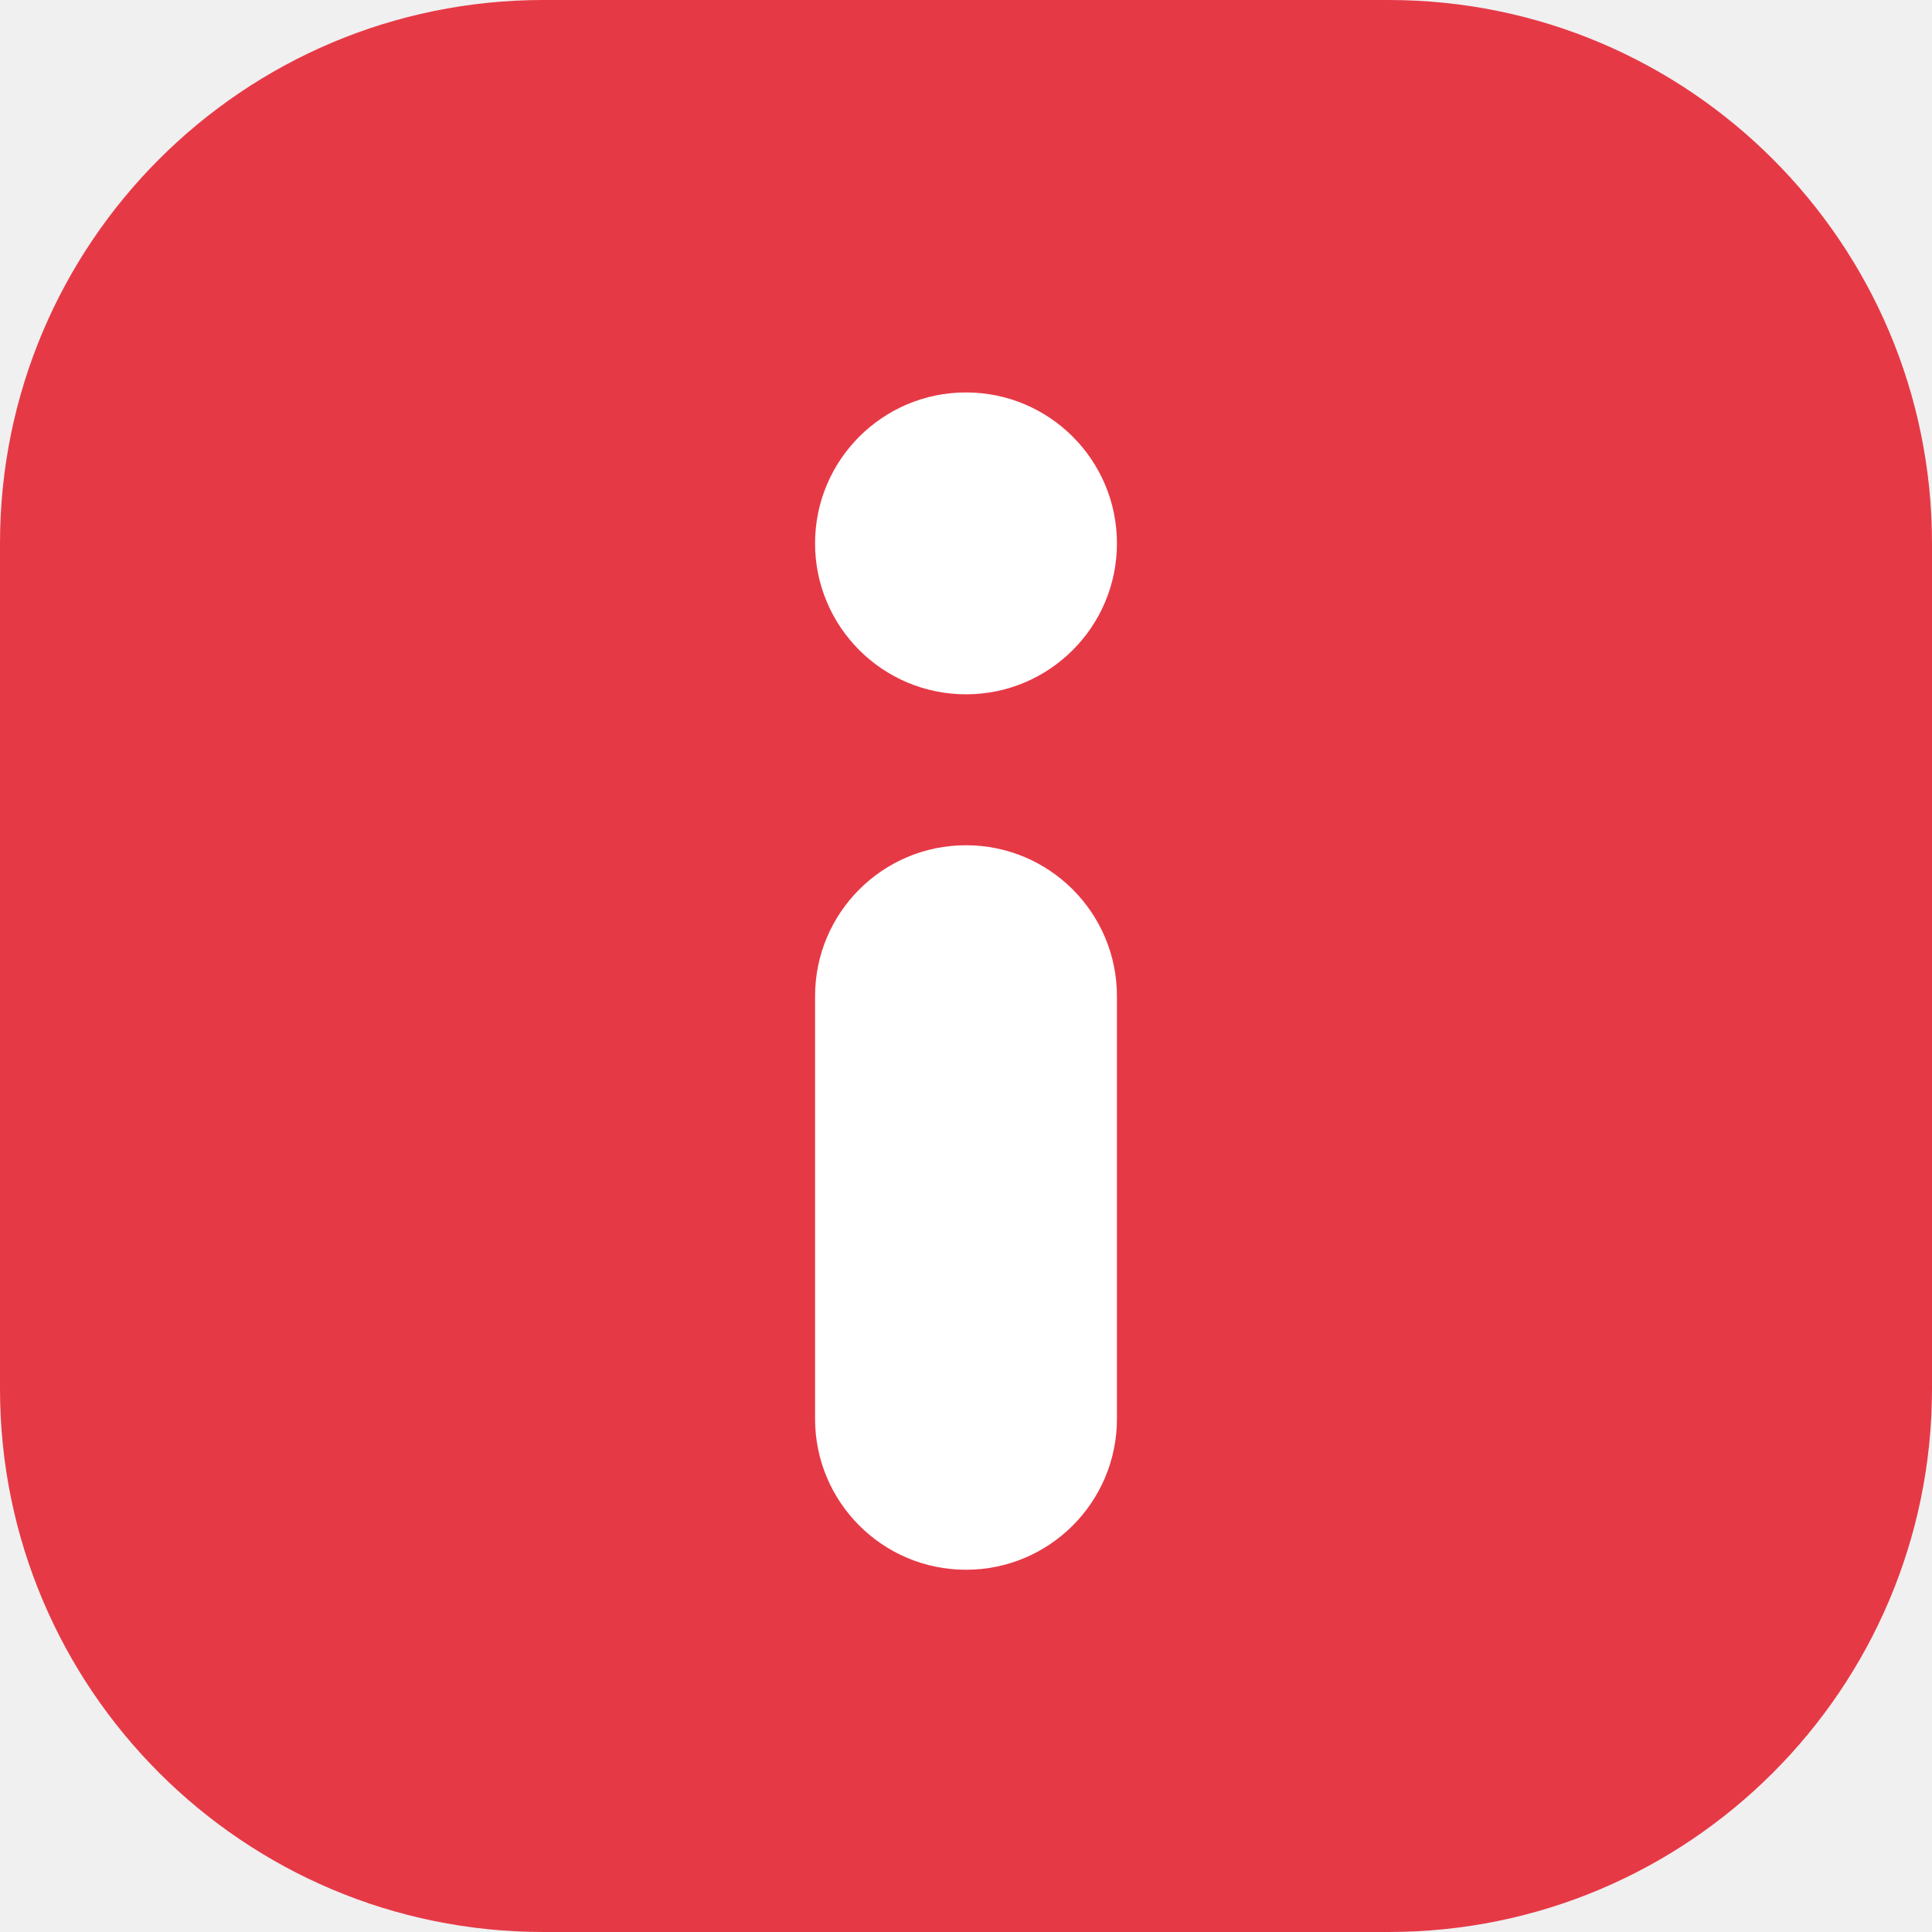
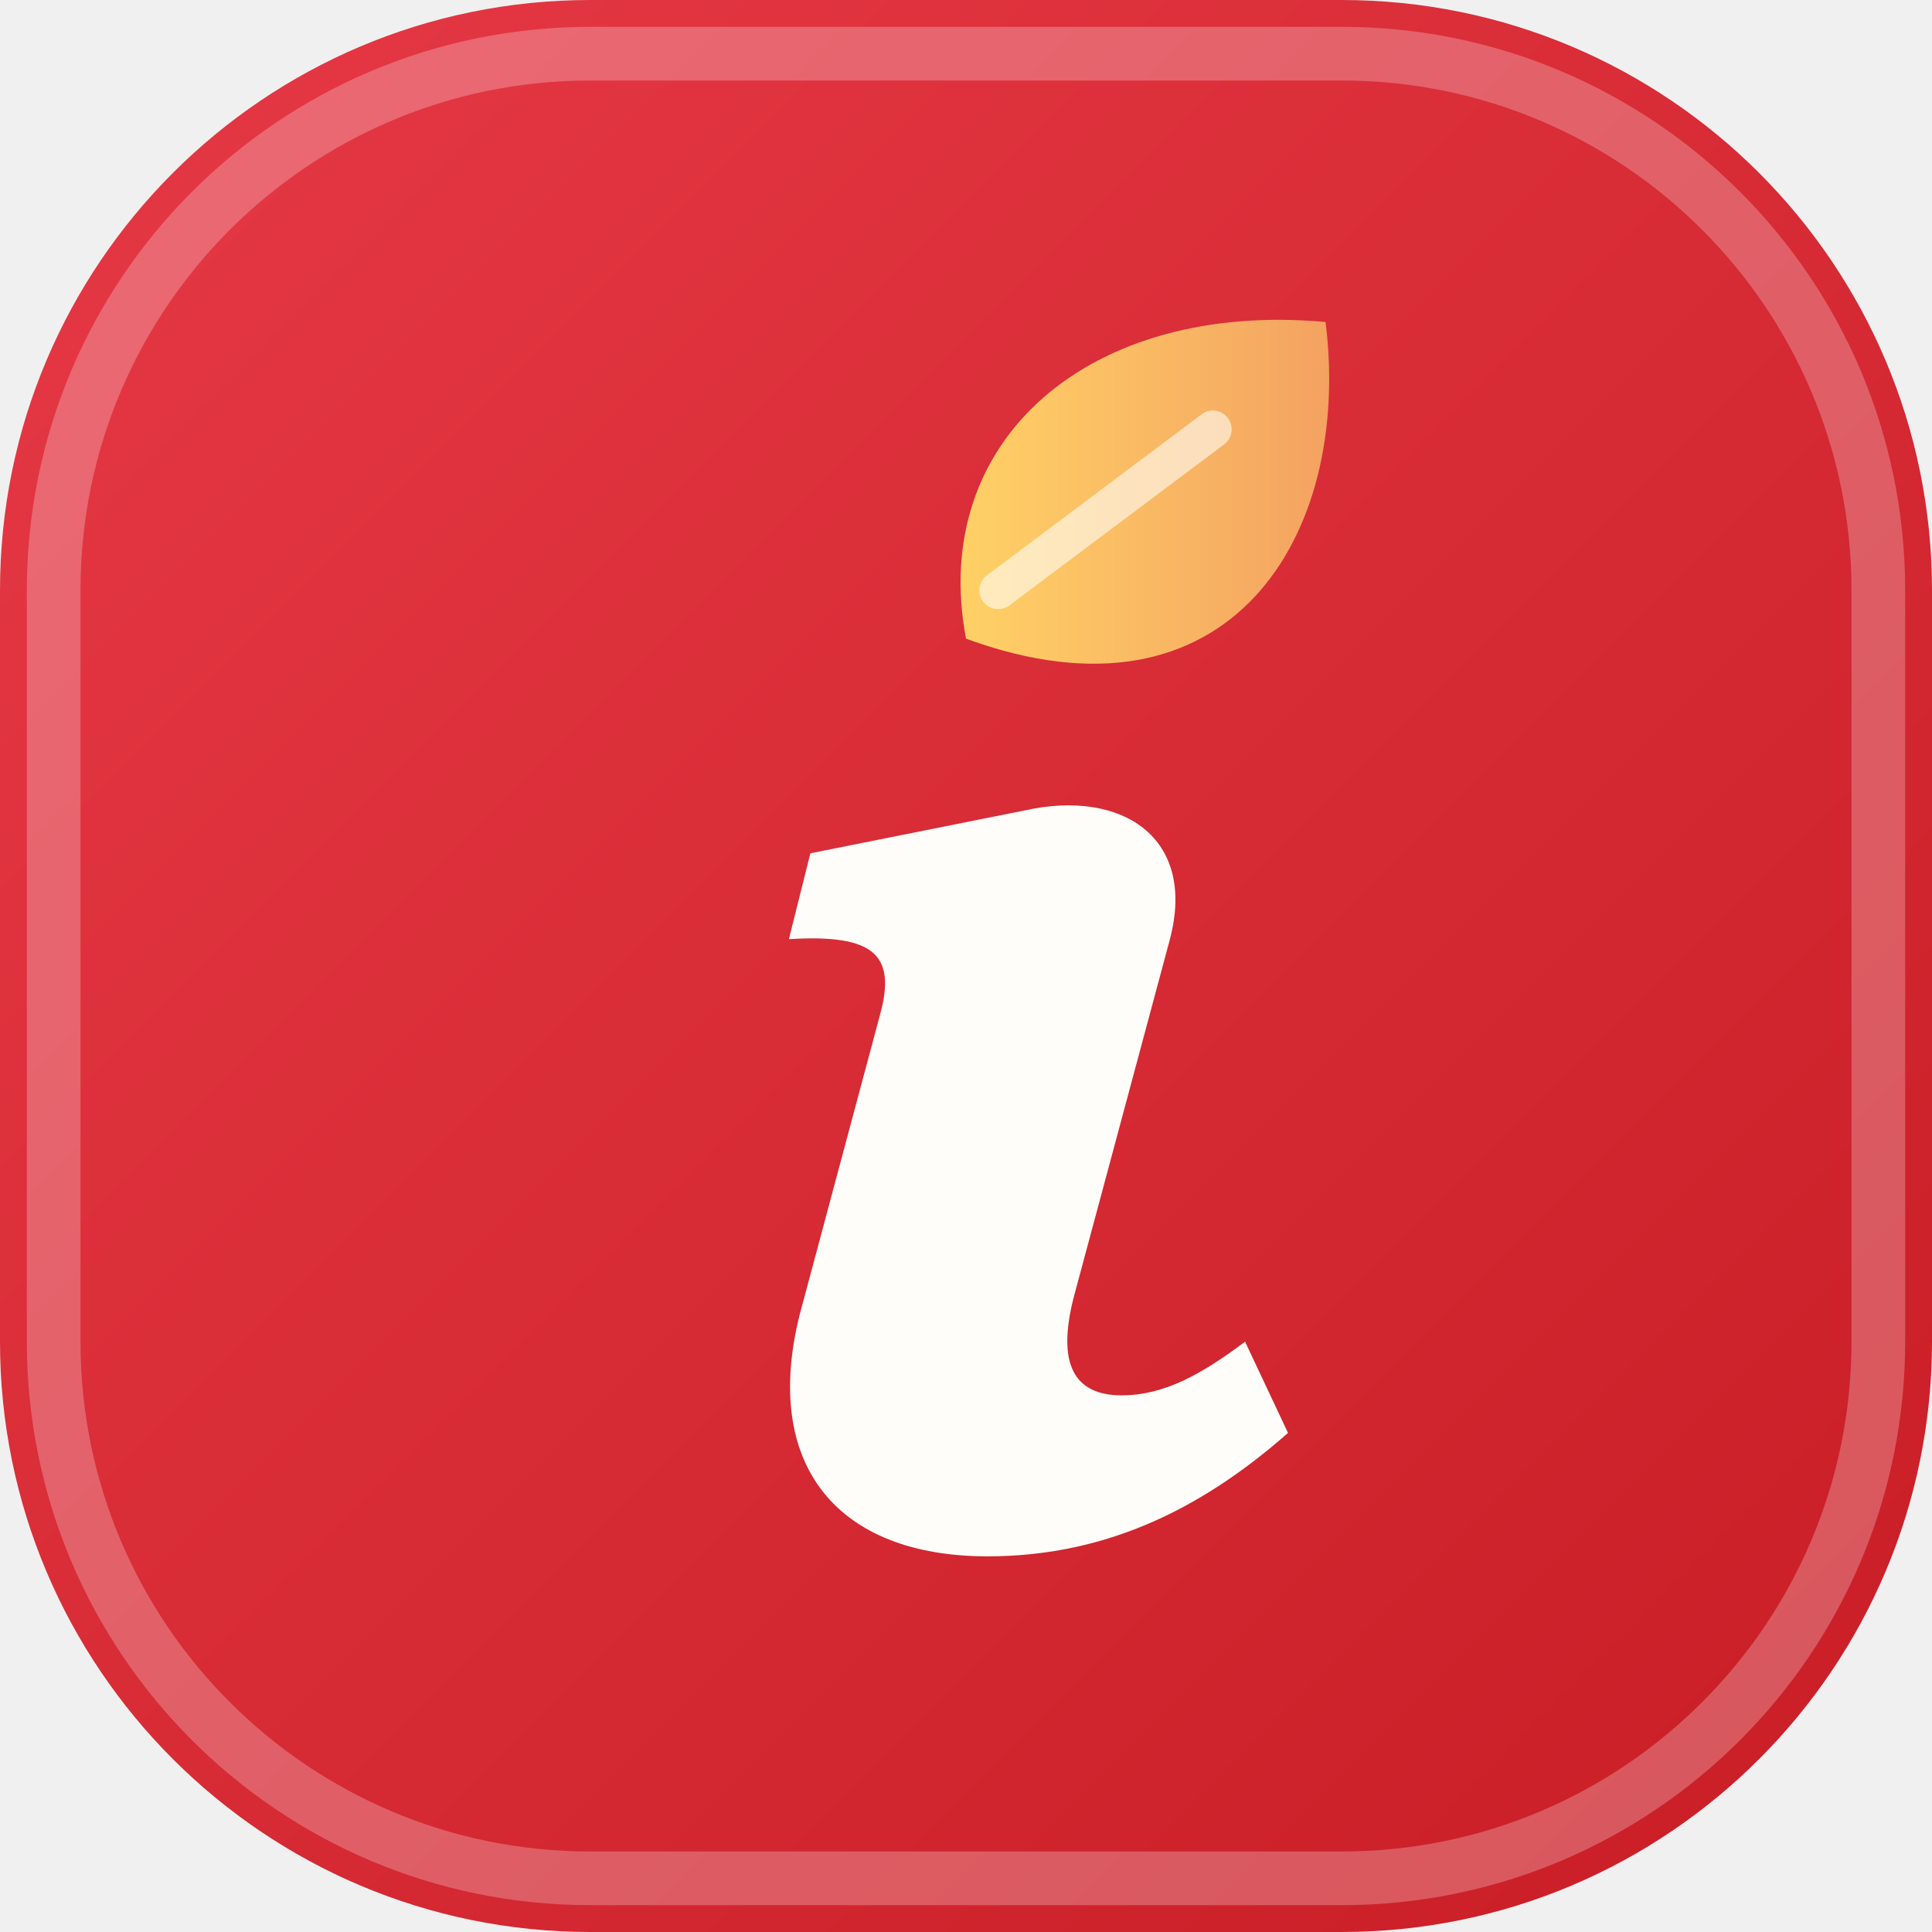
- <svg xmlns="http://www.w3.org/2000/svg" viewBox="0 0 64 64">
-   <rect width="64" height="64" rx="18" fill="#e63946" />
-   <circle cx="32" cy="18" r="5" fill="#fff" />
-   <rect x="27" y="28" width="10" height="24" rx="5" fill="#fff" />
+ <svg xmlns="http://www.w3.org/2000/svg" width="180" height="180" viewBox="0 0 36 36">
+   <defs>
+     <linearGradient id="shell" x1="0" y1="0" x2="1" y2="1">
+       <stop stop-color="#E63946" />
+       <stop offset="1" stop-color="#C81D25" />
+     </linearGradient>
+     <linearGradient id="citrus">
+       <stop stop-color="#FFD166" />
+       <stop offset="1" stop-color="#F4A261" />
+     </linearGradient>
+   </defs>
+   <rect width="36" height="36" rx="11" fill="url(#shell)" />
+   <rect x="1" y="1" width="34" height="34" rx="10" fill="none" stroke="white" stroke-opacity=".25" />
+   <path d="M19.1 15.1c1.8-.4 3.2.5 2.7 2.4l-1.8 6.7c-.3 1.2 0 1.8.9 1.8.8 0 1.5-.4 2.3-1l.8 1.7c-1.7 1.5-3.5 2.3-5.6 2.3-2.8 0-4.2-1.7-3.5-4.5l1.5-5.6c.3-1.1-.1-1.5-1.7-1.4l.4-1.6 4-.8Z" fill="#FFFDF9" />
+   <path d="M18 11.9c-.7-3.7 2.3-6.3 6.7-5.9.5 4-1.8 7.7-6.7 5.9Z" fill="url(#citrus)" />
+   <path d="m18.6 11 4-3" stroke="#FFFDF9" stroke-opacity=".6" stroke-width=".7" stroke-linecap="round" />
</svg>
